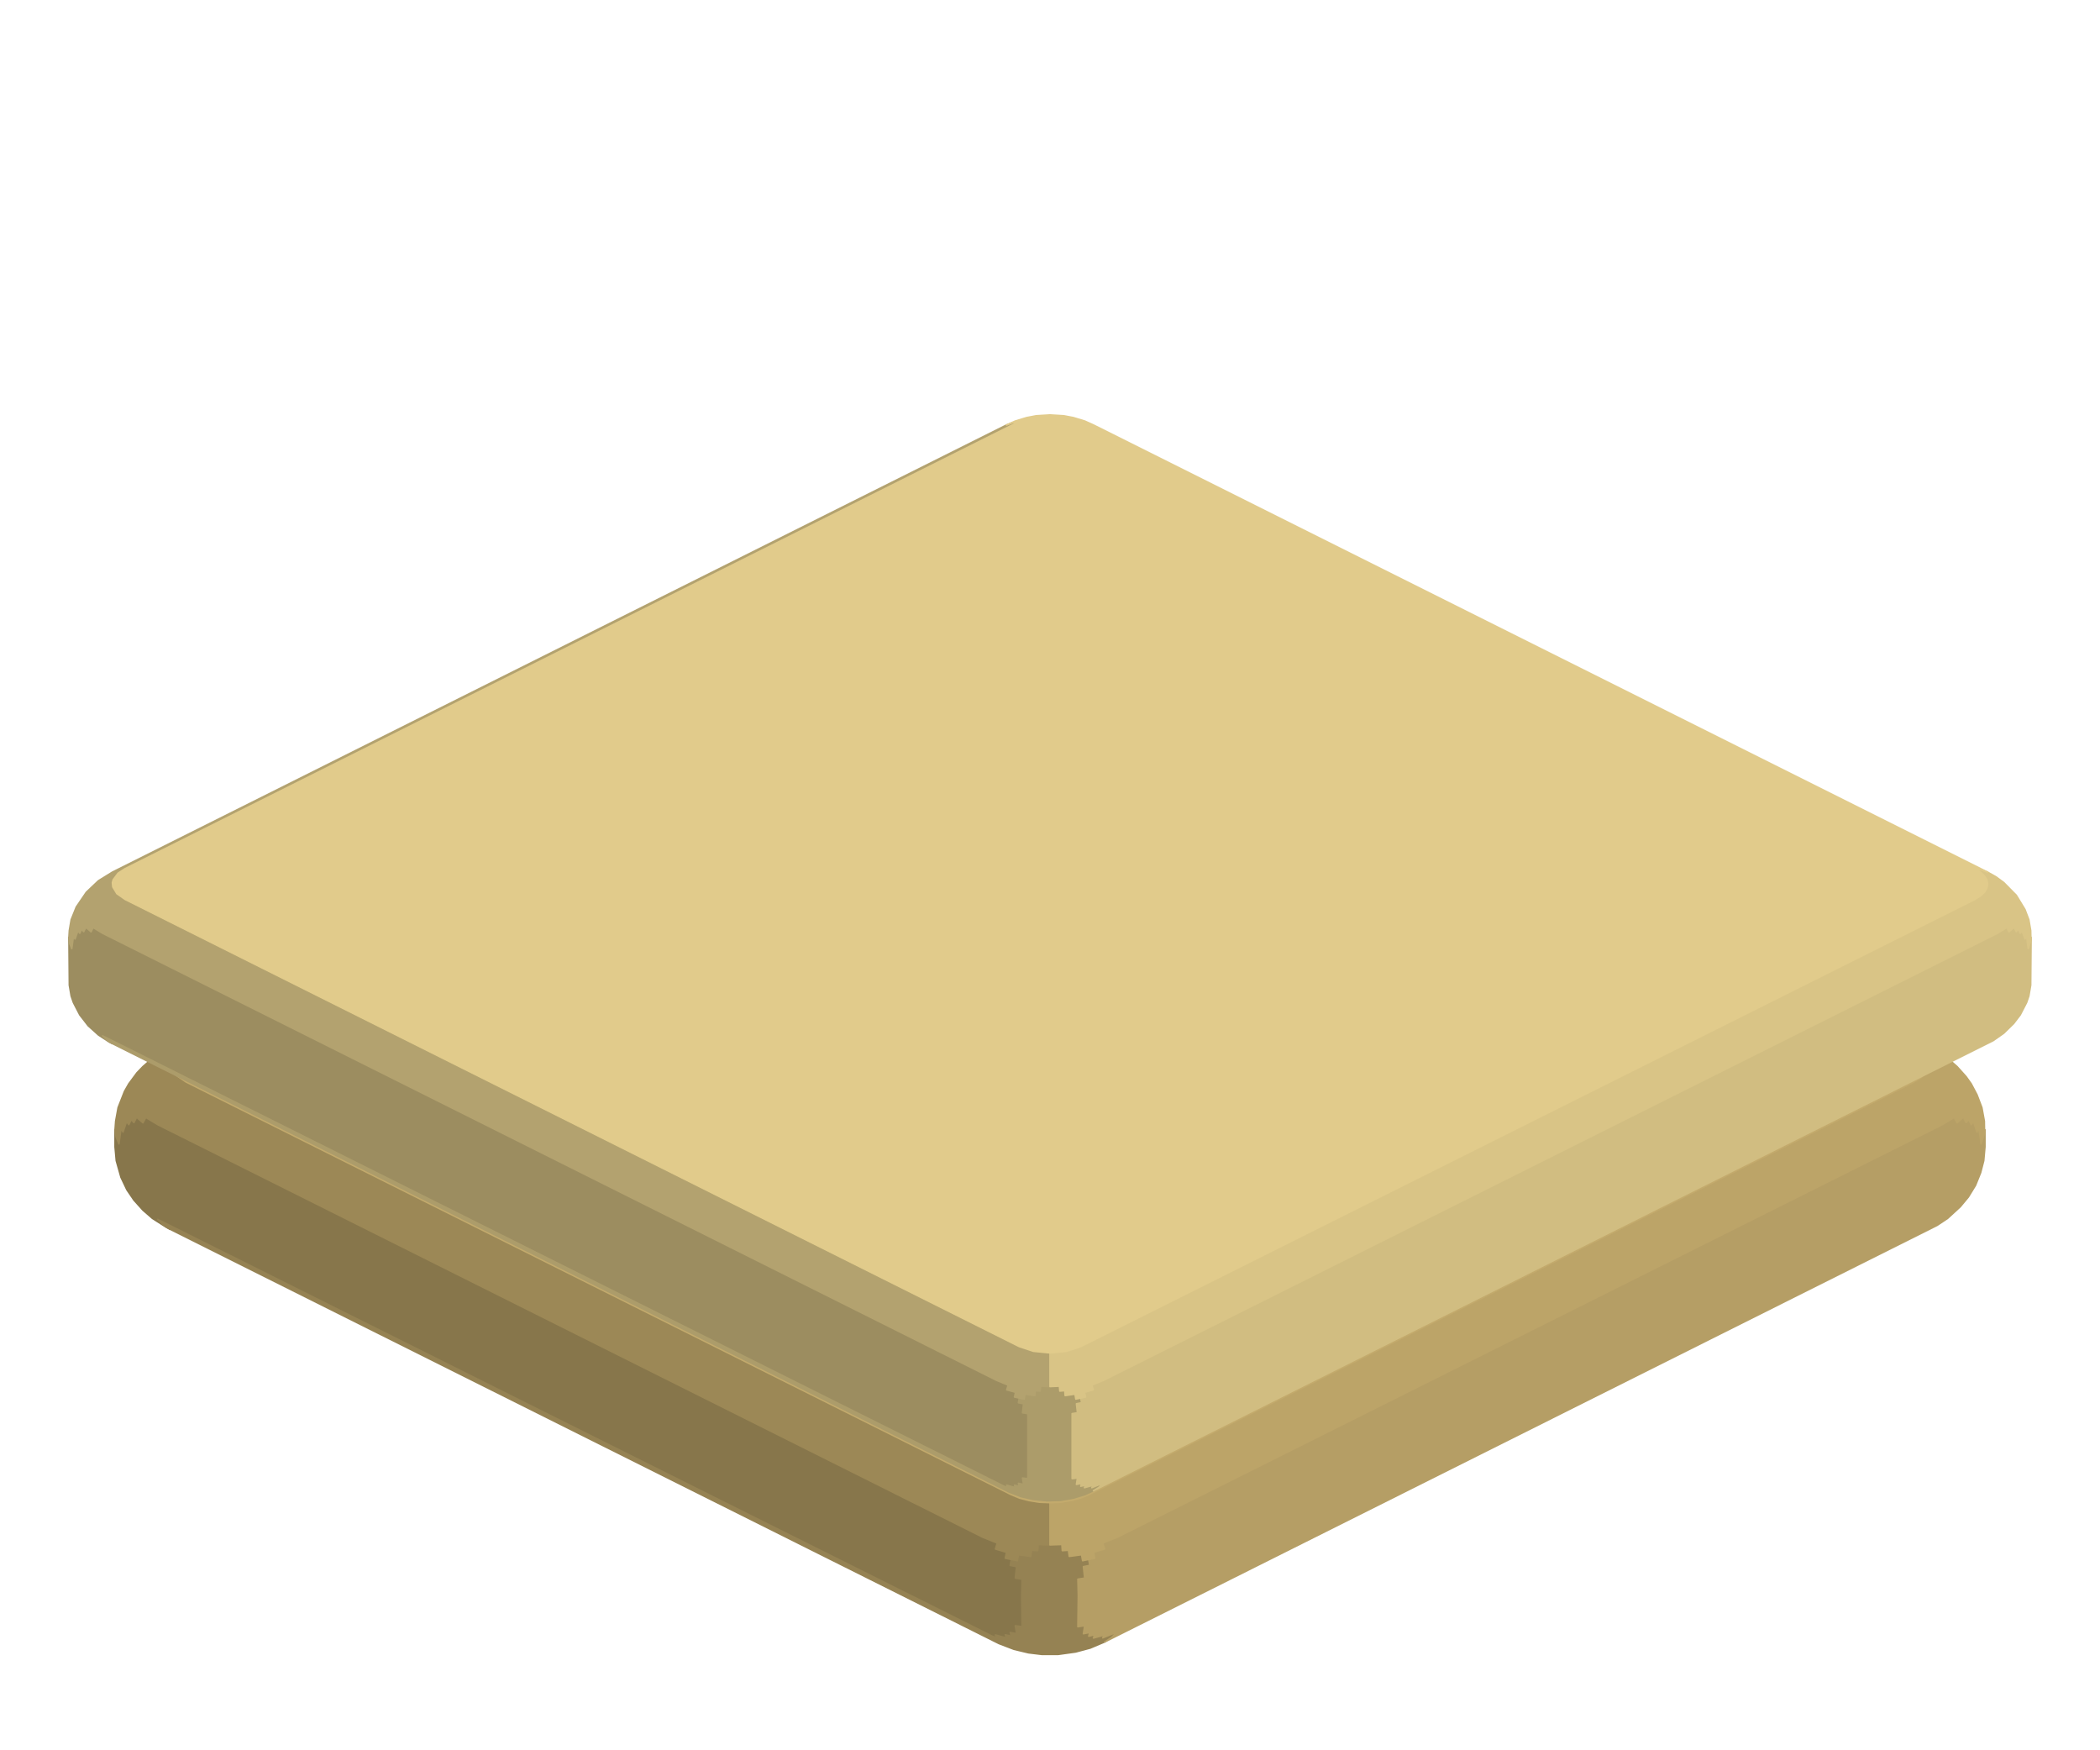
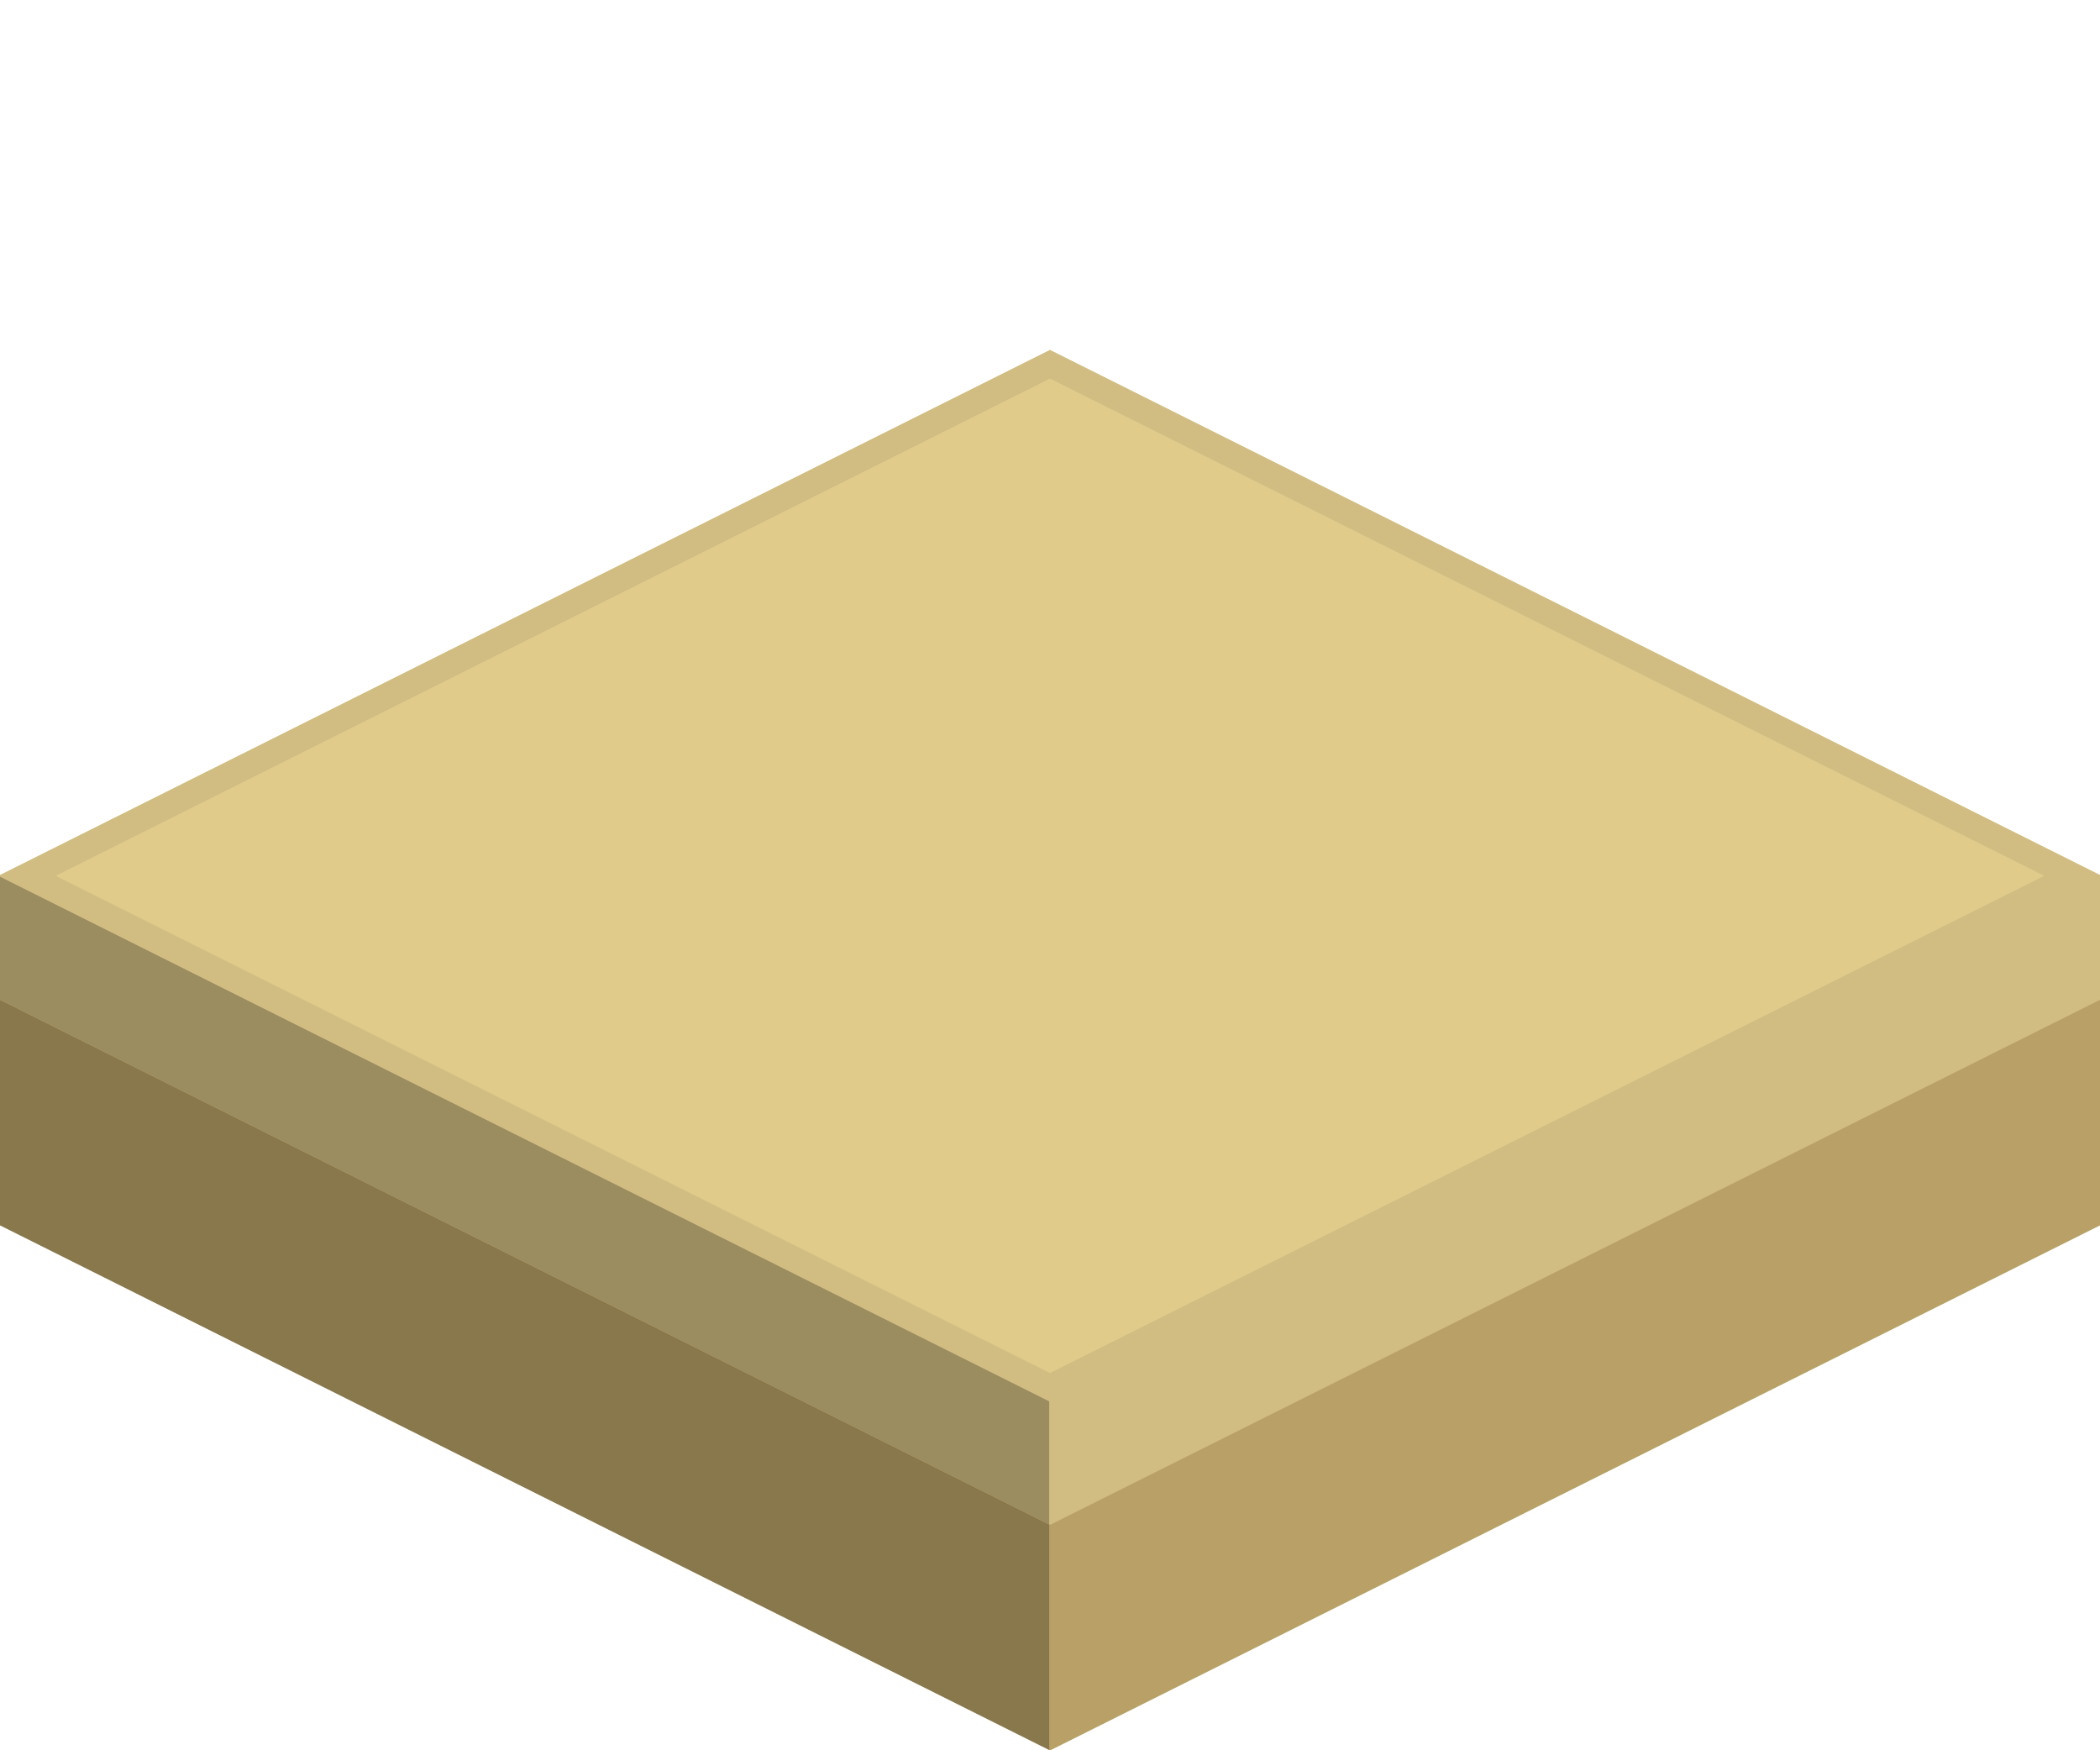
<svg xmlns="http://www.w3.org/2000/svg" width="1024" height="853" viewBox="0 -341 1024 853">
  <defs>
    <filter id="glow" x="-50%" y="-50%" width="200%" height="200%">
      <feGaussianBlur stdDeviation="3" result="b" />
      <feMerge>
        <feMergeNode in="b" />
        <feMergeNode in="b" />
        <feMergeNode in="SourceGraphic" />
      </feMerge>
    </filter>
  </defs>
  <path id="lower-shadow" fill="transparent" d="M512 0 1024 256 512 512 0 256Z" opacity=".28" />
  <path id="upper-shadow" fill="transparent" d="M512 -341 1024 -85 512 171 0 -85Z" opacity=".2" />
  <g id="figure">
-     <path d="M58.0,216.7 L56.6,213.3 L56.1,209.8 L56.1,218.2 L56.7,224.9 L59.0,233.0 L61.9,239.1 L65.3,244.1 L69.7,249.0 L74.3,253.0 L81.2,257.4 L82.9,258.3 L79.6,256.2 L76.9,253.5 L481.5,455.7 L486.3,457.5 L485.4,456.1 L490.8,457.6 L490.2,456.0 L493.1,456.7 L492.6,454.9 L495.7,455.5 L495.1,451.6 L498.4,452.1 L498.2,445.2 L498.4,428.9 L495.1,428.4 L495.7,422.8 L492.6,422.2 L493.1,419.3 L490.2,418.7 L490.8,415.8 L485.4,414.2 L486.3,411.3 L479.3,408.5 L76.9,207.3 L71.1,203.8 L69.7,206.4 L66.6,203.7 L65.3,206.3 L64.0,204.8 L62.8,207.3 L61.7,205.8 L60.0,210.9 L59.0,209.2Z" fill="#87764b" fill-rule="evenodd" stroke="#87764b" stroke-width=".75" stroke-linejoin="round" />
-     <path d="M487.1,460.3 L494.4,463.1 L501.5,464.8 L508.1,465.6 L515.9,465.6 L524.5,464.4 L531.6,462.5 L538.7,459.5 L543.4,456.1 L544.7,454.7 L537.7,457.5 L538.6,456.1 L533.2,457.6 L533.8,456.0 L530.9,456.7 L531.4,454.9 L528.3,455.5 L528.9,451.6 L525.6,452.1 L525.8,445.2 L525.6,428.9 L528.9,428.4 L528.3,422.8 L531.4,422.2 L530.9,419.3 L527.9,419.9 L527.4,417.0 L521.4,417.8 L521.0,414.8 L518.0,415.0 L517.8,412.0 L506.2,412.0 L506.0,415.0 L503.0,414.8 L502.6,417.8 L496.6,417.0 L496.1,419.9 L493.1,419.3 L492.6,422.2 L495.7,422.8 L495.1,428.4 L498.4,428.9 L498.2,436.8 L498.4,452.1 L495.1,451.6 L495.7,455.5 L492.6,454.9 L493.1,456.7 L490.2,456.0 L490.8,457.6 L485.4,456.1 L486.3,457.5 L483.8,456.7 L76.9,253.5 L79.6,256.2 L82.9,258.3Z" fill="#958253" fill-rule="evenodd" stroke="#958253" stroke-width=".75" stroke-linejoin="round" />
-     <path d="M57.6,199.0 L56.4,205.6 L56.1,209.8 L56.6,213.3 L58.0,216.7 L59.0,209.2 L60.0,210.9 L61.7,205.8 L62.8,207.3 L64.0,204.8 L65.3,206.3 L66.6,203.7 L69.7,206.4 L71.1,203.8 L76.9,207.3 L479.3,408.5 L486.3,411.3 L485.4,414.2 L490.8,415.8 L490.2,418.7 L496.1,419.9 L496.6,417.0 L502.6,417.8 L503.0,414.8 L506.0,415.0 L506.2,412.0 L512.0,412.2 L512.0,391.6 L506.8,391.4 L501.8,390.6 L497.2,389.4 L493.1,387.7 L90.7,186.5 L87.4,184.5 L84.9,182.2 L83.4,179.7 L82.9,177.1 L83.4,174.5 L84.9,171.9 L87.4,169.6 L90.7,167.6 L493.1,-33.6 L489.0,-32.9 L485.3,-31.5 L81.2,170.6 L74.3,175.0 L69.7,179.0 L66.8,182.0 L62.8,187.4 L60.7,191.1Z" fill="#9c8856" fill-rule="evenodd" stroke="#9c8856" stroke-width=".75" stroke-linejoin="round" />
-     <path d="M528.3,422.8 L528.9,428.4 L525.6,428.9 L525.8,436.8 L525.6,452.1 L528.9,451.6 L528.3,455.5 L531.4,454.9 L530.9,456.7 L533.8,456.0 L533.2,457.6 L538.6,456.1 L537.7,457.5 L544.7,454.7 L542.0,457.4 L538.7,459.5 L944.6,256.4 L949.7,253.0 L955.9,247.3 L959.8,242.6 L963.3,236.9 L965.8,230.7 L967.3,224.9 L967.9,218.2 L967.9,209.8 L967.4,213.3 L966.0,216.7 L965.0,209.2 L964.0,210.9 L962.3,205.8 L961.2,207.3 L960.0,204.8 L958.7,206.3 L957.4,203.7 L954.3,206.4 L952.9,203.8 L947.1,207.3 L544.7,408.5 L537.7,411.3 L538.6,414.2 L533.2,415.8 L533.8,418.7 L530.9,419.3 L531.4,422.2Z" fill="#b59e65" fill-rule="evenodd" stroke="#b59e65" stroke-width=".75" stroke-linejoin="round" />
-     <path d="M517.2,391.4 L512.0,391.6 L512.0,412.2 L517.8,412.0 L518.0,415.0 L521.0,414.8 L521.4,417.8 L527.4,417.0 L527.9,419.9 L533.8,418.7 L533.2,415.8 L538.6,414.2 L537.7,411.3 L544.7,408.5 L947.1,207.3 L952.9,203.8 L954.3,206.4 L957.4,203.7 L958.7,206.3 L960.0,204.8 L961.2,207.3 L962.3,205.8 L964.0,210.9 L965.0,209.2 L966.0,216.7 L967.7,211.5 L967.6,205.6 L966.4,199.0 L964.0,192.7 L961.2,187.4 L958.7,183.9 L954.3,179.0 L951.1,176.2 L946.3,172.6 L941.1,169.7 L937.4,168.3 L933.3,167.6 L936.6,169.6 L939.1,171.9 L940.6,174.5 L941.1,177.1 L940.6,179.7 L939.1,182.2 L936.6,184.5 L934.5,185.9 L530.9,387.7 L525.4,389.8Z" fill="#bca468" fill-rule="evenodd" stroke="#bca468" stroke-width=".75" stroke-linejoin="round" />
-     <path d="M86.5,170.4 L84.9,171.9 L83.4,174.5 L82.9,176.2 L83.1,178.8 L83.8,180.5 L85.6,183.0 L90.7,186.5 L493.1,387.7 L497.2,389.4 L501.8,390.6 L506.8,391.4 L512.0,391.6 L517.2,391.4 L522.2,390.6 L526.8,389.4 L530.9,387.7 L933.3,186.5 L936.6,184.5 L939.1,182.2 L940.6,179.7 L941.1,177.1 L940.6,174.5 L939.1,171.9 L936.6,169.6 L933.3,167.6 L937.4,168.3 L941.1,169.7 L538.7,-31.5 L533.5,-33.8 L526.4,-36.0 L520.4,-37.1 L512.0,-37.7 L503.6,-37.1 L497.6,-36.0 L490.5,-33.8 L485.3,-31.5 L489.0,-32.9 L493.1,-33.6 L90.7,167.6Z" fill="#c3aa6c" fill-rule="evenodd" stroke="#c3aa6c" stroke-width=".75" stroke-linejoin="round" />
-     <path d="M35.0,121.5 L33.9,118.8 L33.6,116.0 L33.8,139.3 L34.7,144.6 L35.8,147.8 L38.9,153.8 L43.0,159.1 L48.0,163.6 L53.4,167.1 L54.8,167.8 L52.2,166.2 L50.0,164.0 L486.0,382.0 L491.6,384.3 L490.9,383.1 L495.2,384.3 L494.7,383.1 L497.0,383.6 L496.6,382.2 L499.1,382.7 L498.6,379.6 L501.2,379.9 L501.2,348.2 L498.6,347.8 L499.1,343.4 L496.6,342.9 L497.0,340.6 L494.7,340.1 L495.2,337.8 L490.9,336.6 L491.6,334.3 L486.0,332.0 L50.0,114.0 L45.4,111.2 L44.4,113.3 L41.9,111.1 L40.8,113.2 L39.8,112.0 L38.9,114.0 L38.0,112.8 L36.6,116.8 L35.8,115.5Z" fill="#9c8d60" fill-rule="evenodd" stroke="#9c8d60" stroke-width=".75" stroke-linejoin="round" />
-     <path d="M492.2,386.5 L498.0,388.7 L503.7,390.0 L510.5,390.7 L517.0,390.5 L523.4,389.4 L529.0,387.7 L534.6,385.1 L538.0,382.0 L532.4,384.3 L533.1,383.1 L528.8,384.3 L529.3,383.1 L527.0,383.6 L527.4,382.2 L524.9,382.7 L525.4,379.6 L522.8,379.9 L522.8,348.2 L525.4,347.8 L524.9,343.4 L527.4,342.9 L527.0,340.6 L524.6,341.1 L524.2,338.7 L519.4,339.4 L519.2,337.0 L516.8,337.2 L516.6,334.8 L507.4,334.8 L507.2,337.2 L504.8,337.0 L504.6,339.4 L499.8,338.7 L499.4,341.1 L497.0,340.6 L496.6,342.9 L499.1,343.4 L498.6,347.8 L501.2,348.2 L501.2,379.9 L498.6,379.6 L499.1,382.7 L496.6,382.2 L497.0,383.6 L494.7,383.1 L495.2,384.3 L490.9,383.1 L491.6,384.3 L489.6,383.6 L50.0,164.0 L52.2,166.2 L54.8,167.8Z" fill="#ac9c6a" fill-rule="evenodd" stroke="#ac9c6a" stroke-width=".75" stroke-linejoin="round" />
-     <path d="M34.7,107.4 L33.8,112.7 L33.6,116.0 L33.9,118.8 L35.0,121.5 L35.8,115.5 L36.6,116.8 L38.0,112.8 L38.9,114.0 L39.8,112.0 L40.8,113.2 L41.9,111.1 L44.4,113.3 L45.4,111.2 L50.0,114.0 L486.0,332.0 L491.6,334.3 L490.9,336.6 L495.2,337.8 L494.7,340.1 L499.4,341.1 L499.8,338.7 L504.6,339.4 L504.8,337.0 L507.2,337.2 L507.4,334.8 L512.0,335.0 L512.0,318.6 L503.9,317.8 L497.0,315.5 L61.0,97.5 L58.4,95.9 L56.4,94.1 L55.2,92.1 L54.8,90.0 L55.2,87.9 L56.4,86.0 L58.4,84.1 L61.0,82.5 L497.0,-135.5 L493.7,-134.9 L490.8,-133.8 L54.8,84.2 L48.0,88.4 L42.1,94.0 L37.2,101.2Z" fill="#b3a26f" fill-rule="evenodd" stroke="#b3a26f" stroke-width=".75" stroke-linejoin="round" />
-     <path d="M524.9,343.4 L525.4,347.8 L522.8,348.2 L522.8,379.9 L525.4,379.6 L524.9,382.7 L527.4,382.2 L527.0,383.6 L529.3,383.1 L528.8,384.3 L533.1,383.1 L532.4,384.3 L538.0,382.0 L535.8,384.2 L533.2,385.8 L972.0,166.3 L977.1,162.7 L981.9,158.0 L985.1,153.8 L988.2,147.8 L989.3,144.6 L990.2,139.3 L990.4,116.0 L990.1,118.8 L989.0,121.5 L988.2,115.5 L987.4,116.8 L986.0,112.8 L985.1,114.0 L984.2,112.0 L983.2,113.2 L982.1,111.1 L979.6,113.3 L978.6,111.2 L974.0,114.0 L538.0,332.0 L532.4,334.3 L533.1,336.6 L528.8,337.8 L529.3,340.1 L527.0,340.6 L527.4,342.9Z" fill="#d1bd81" fill-rule="evenodd" stroke="#d1bd81" stroke-width=".75" stroke-linejoin="round" />
-     <path d="M516.1,318.4 L512.0,318.6 L512.0,335.0 L516.6,334.8 L516.8,337.2 L519.2,337.0 L519.4,339.4 L524.2,338.7 L524.6,341.1 L529.3,340.1 L528.8,337.8 L533.1,336.6 L532.4,334.3 L538.0,332.0 L974.0,114.0 L978.6,111.2 L979.6,113.3 L982.1,111.1 L983.2,113.2 L984.2,112.0 L985.1,114.0 L986.0,112.8 L987.4,116.8 L988.2,115.5 L989.0,121.5 L990.3,117.4 L990.2,112.7 L989.3,107.4 L987.4,102.4 L983.2,95.5 L977.1,89.3 L973.3,86.5 L969.2,84.2 L966.3,83.1 L963.0,82.5 L965.6,84.1 L967.6,86.0 L968.8,87.9 L969.2,90.0 L968.8,92.1 L967.6,94.1 L965.6,95.9 L963.0,97.5 L527.0,315.5 L521.4,317.5Z" fill="#d9c486" fill-rule="evenodd" stroke="#d9c486" stroke-width=".75" stroke-linejoin="round" />
-     <path d="M57.6,84.7 L55.2,87.9 L54.8,89.3 L55.0,91.4 L57.0,94.7 L61.0,97.5 L497.0,315.5 L503.9,317.8 L512.0,318.6 L520.1,317.8 L527.0,315.5 L963.0,97.5 L965.6,95.9 L967.6,94.1 L968.8,92.1 L969.2,90.0 L968.8,87.9 L967.6,86.0 L965.6,84.1 L963.0,82.5 L966.3,83.1 L969.2,84.2 L533.2,-133.8 L529.0,-135.7 L523.4,-137.4 L518.7,-138.3 L512.0,-138.7 L505.3,-138.3 L500.6,-137.4 L495.0,-135.7 L490.8,-133.8 L493.7,-134.9 L497.0,-135.5 L61.0,82.5Z" fill="#e1cb8b" fill-rule="evenodd" stroke="#e1cb8b" stroke-width=".75" stroke-linejoin="round" />
+     <polygon points="0.0,146.0 512.0,402.0 512.0,512.0 0.0,256.0" fill="#89784c" stroke="#89784c" stroke-width=".75" stroke-linejoin="round" />
+     <polygon points="1024.0,146.0 512.0,402.0 512.0,512.0 1024.0,256.0" fill="#b8a066" stroke="#b8a066" stroke-width=".75" stroke-linejoin="round" />
+     <polygon points="512.0,-110.0 1024.0,146.0 512.0,402.0 0.0,146.0" fill="#c6ac6e" stroke="#c6ac6e" stroke-width=".75" stroke-linejoin="round" />
+     <polygon points="0.0,86.0 512.0,342.0 512.0,402.0 0.0,146.0" fill="#9c8d60" stroke="#9c8d60" stroke-width=".75" stroke-linejoin="round" />
+     <polygon points="1024.0,86.0 512.0,342.0 512.0,402.0 1024.0,146.0" fill="#d1bd81" stroke="#d1bd81" stroke-width=".75" stroke-linejoin="round" />
+     <polygon points="512.0,-170.0 1024.0,86.0 512.0,342.0 0.0,86.0" fill="#d1bd81" stroke="#d1bd81" stroke-width=".75" stroke-linejoin="round" />
+     <polygon points="512.0,-156.0 996.0,86.0 512.0,328.0 28.0,86.0" fill="#e1cb8b" stroke="#e1cb8b" stroke-width=".75" stroke-linejoin="round" />
  </g>
</svg>
